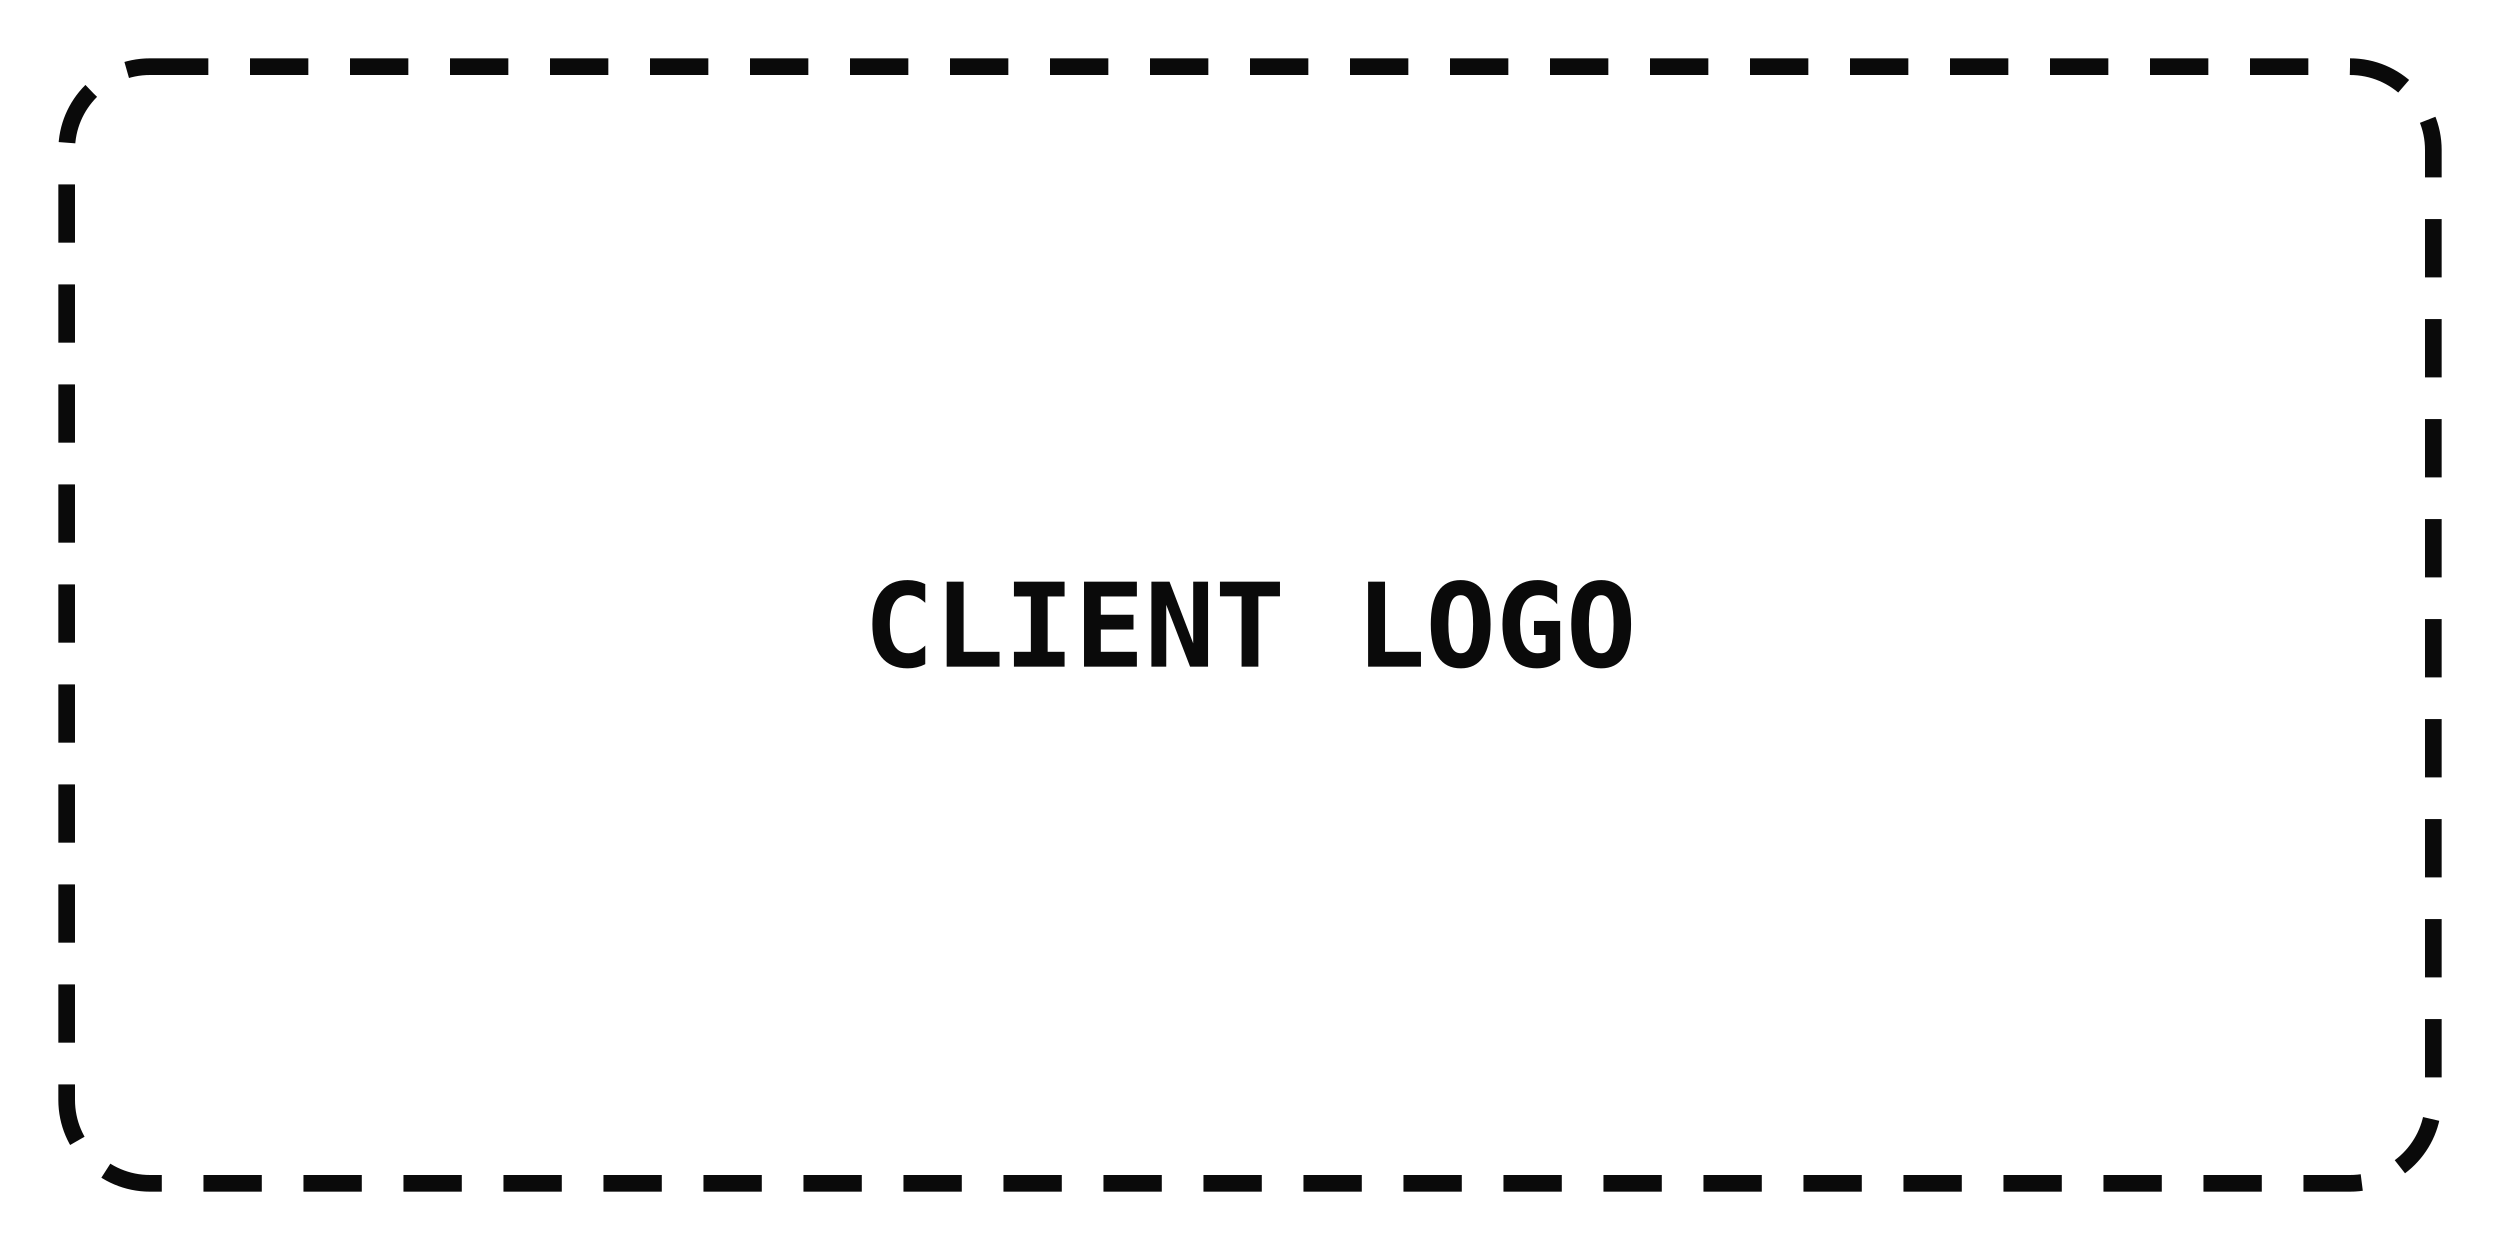
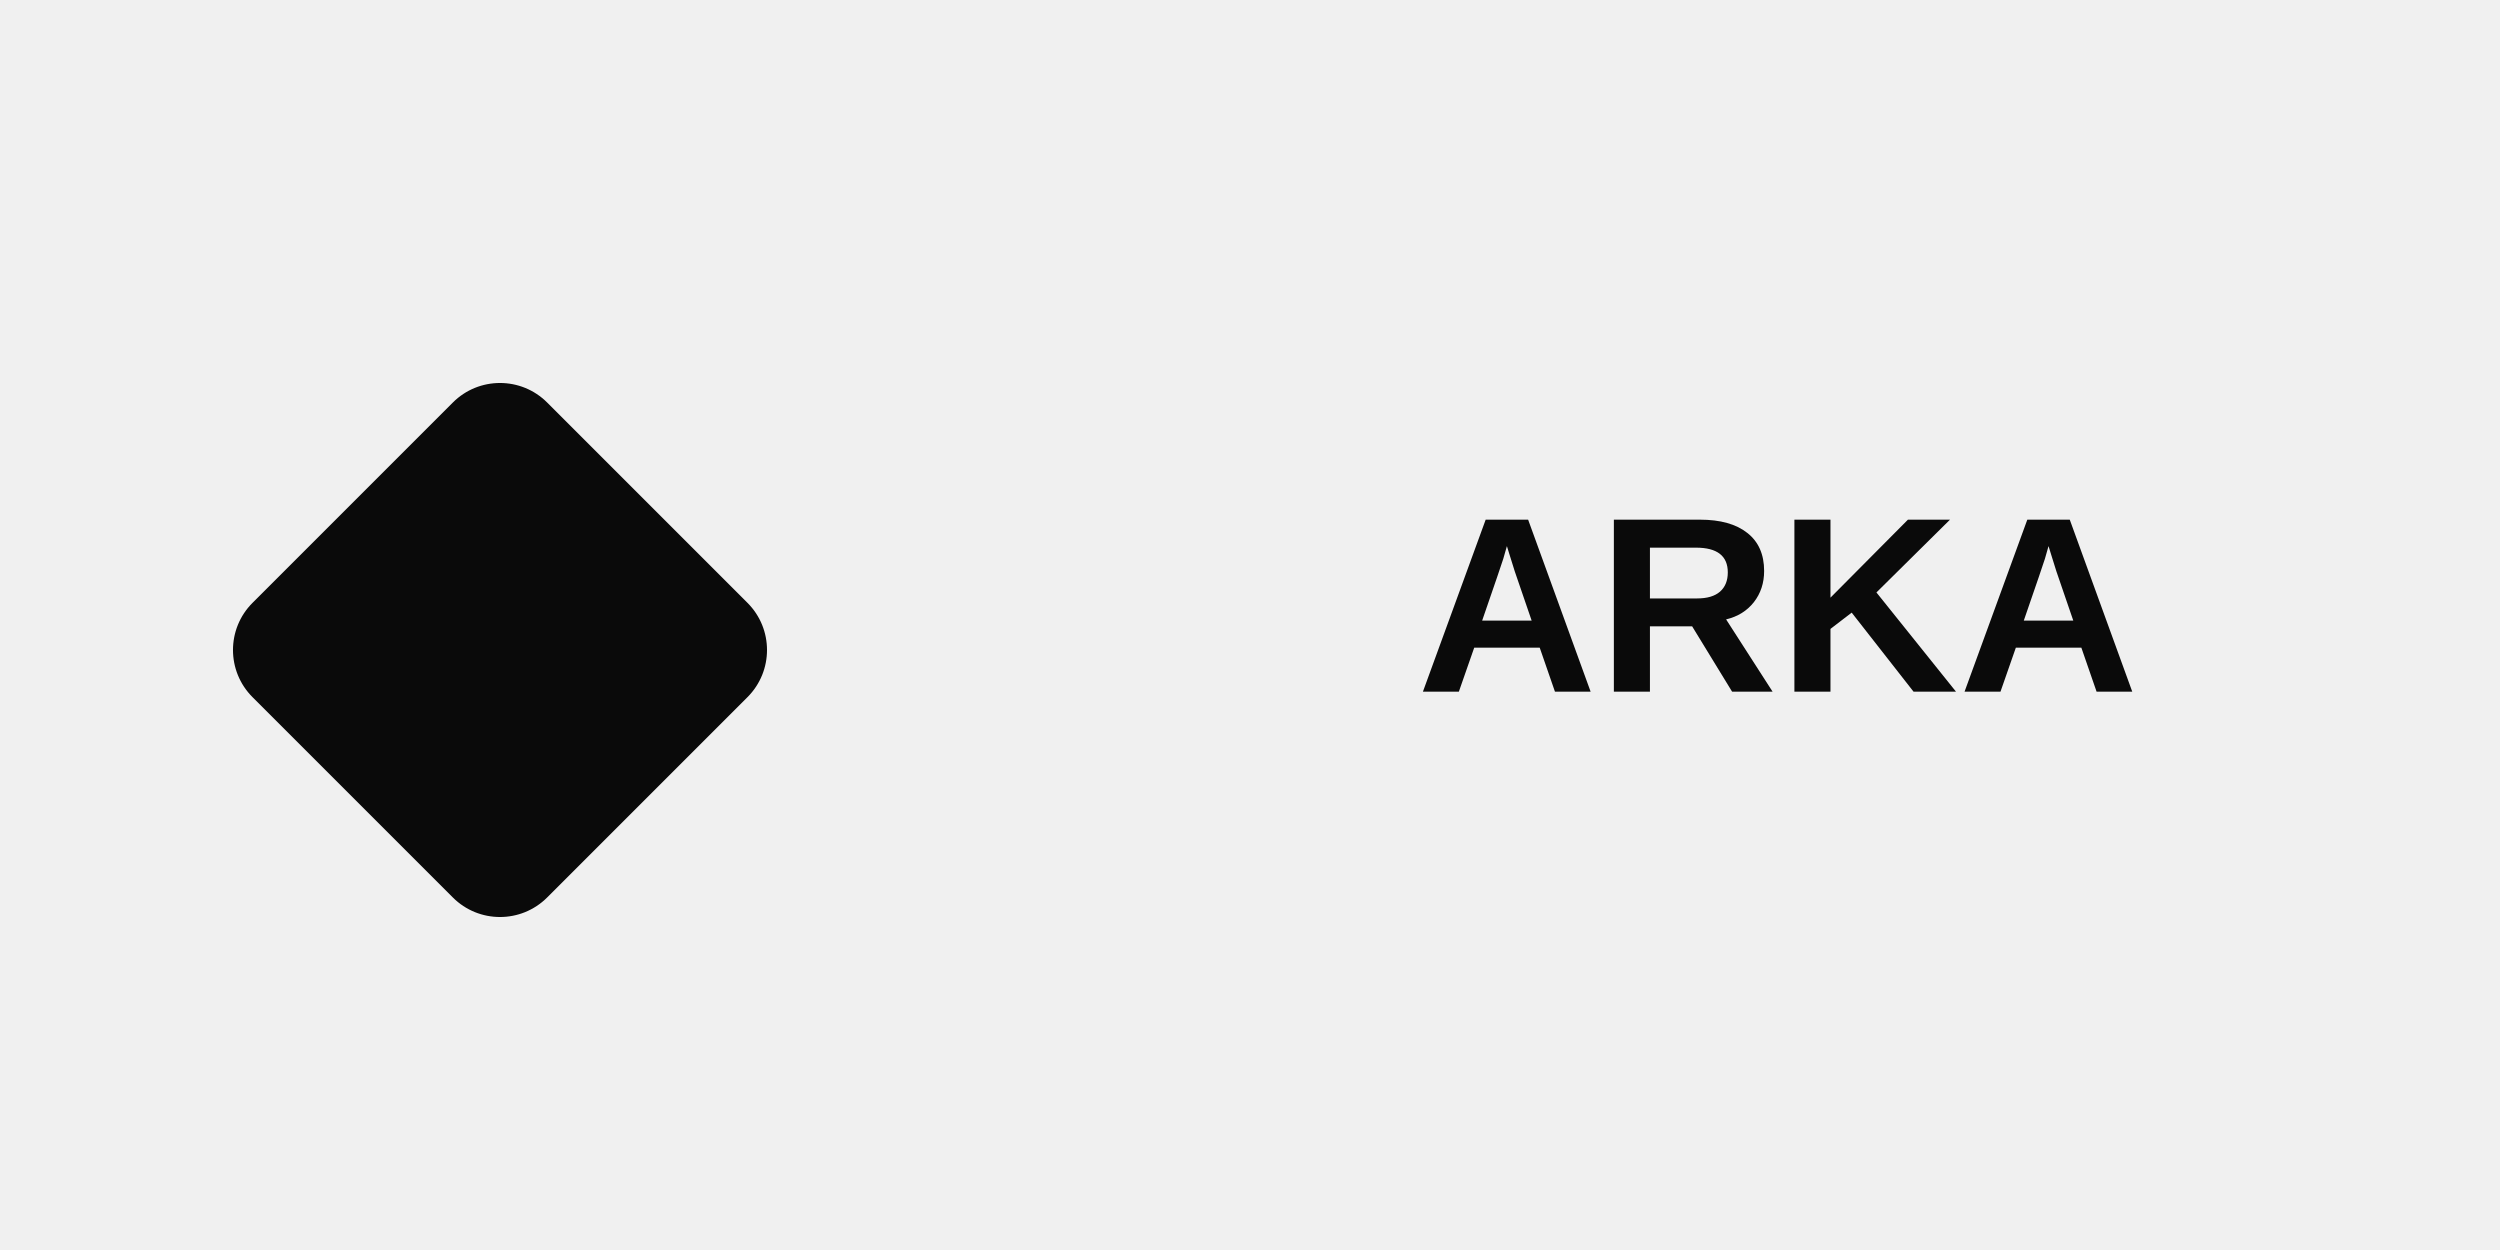
<svg xmlns="http://www.w3.org/2000/svg" viewBox="0 0 300 150">
-   <rect width="300" height="150" fill="#ffffff" />
-   <rect x="8" y="8" width="284" height="134" fill="none" stroke="#0a0a0a" stroke-width="2" stroke-dasharray="7 5" rx="10" />
-   <text x="150" y="80" font-family="monospace" font-size="14" font-weight="700" fill="#0a0a0a" text-anchor="middle">CLIENT LOGO</text>
+   <g fill="#0a0a0a">
+     <rect x="35" y="53" width="50" height="50" rx="8" transform="rotate(45 60 78)" />
+   </g>
+   <text x="170" y="83" font-family="'Space Grotesk', Arial, sans-serif" font-size="30" font-weight="700" fill="#0a0a0a">ARKA</text>
</svg>
